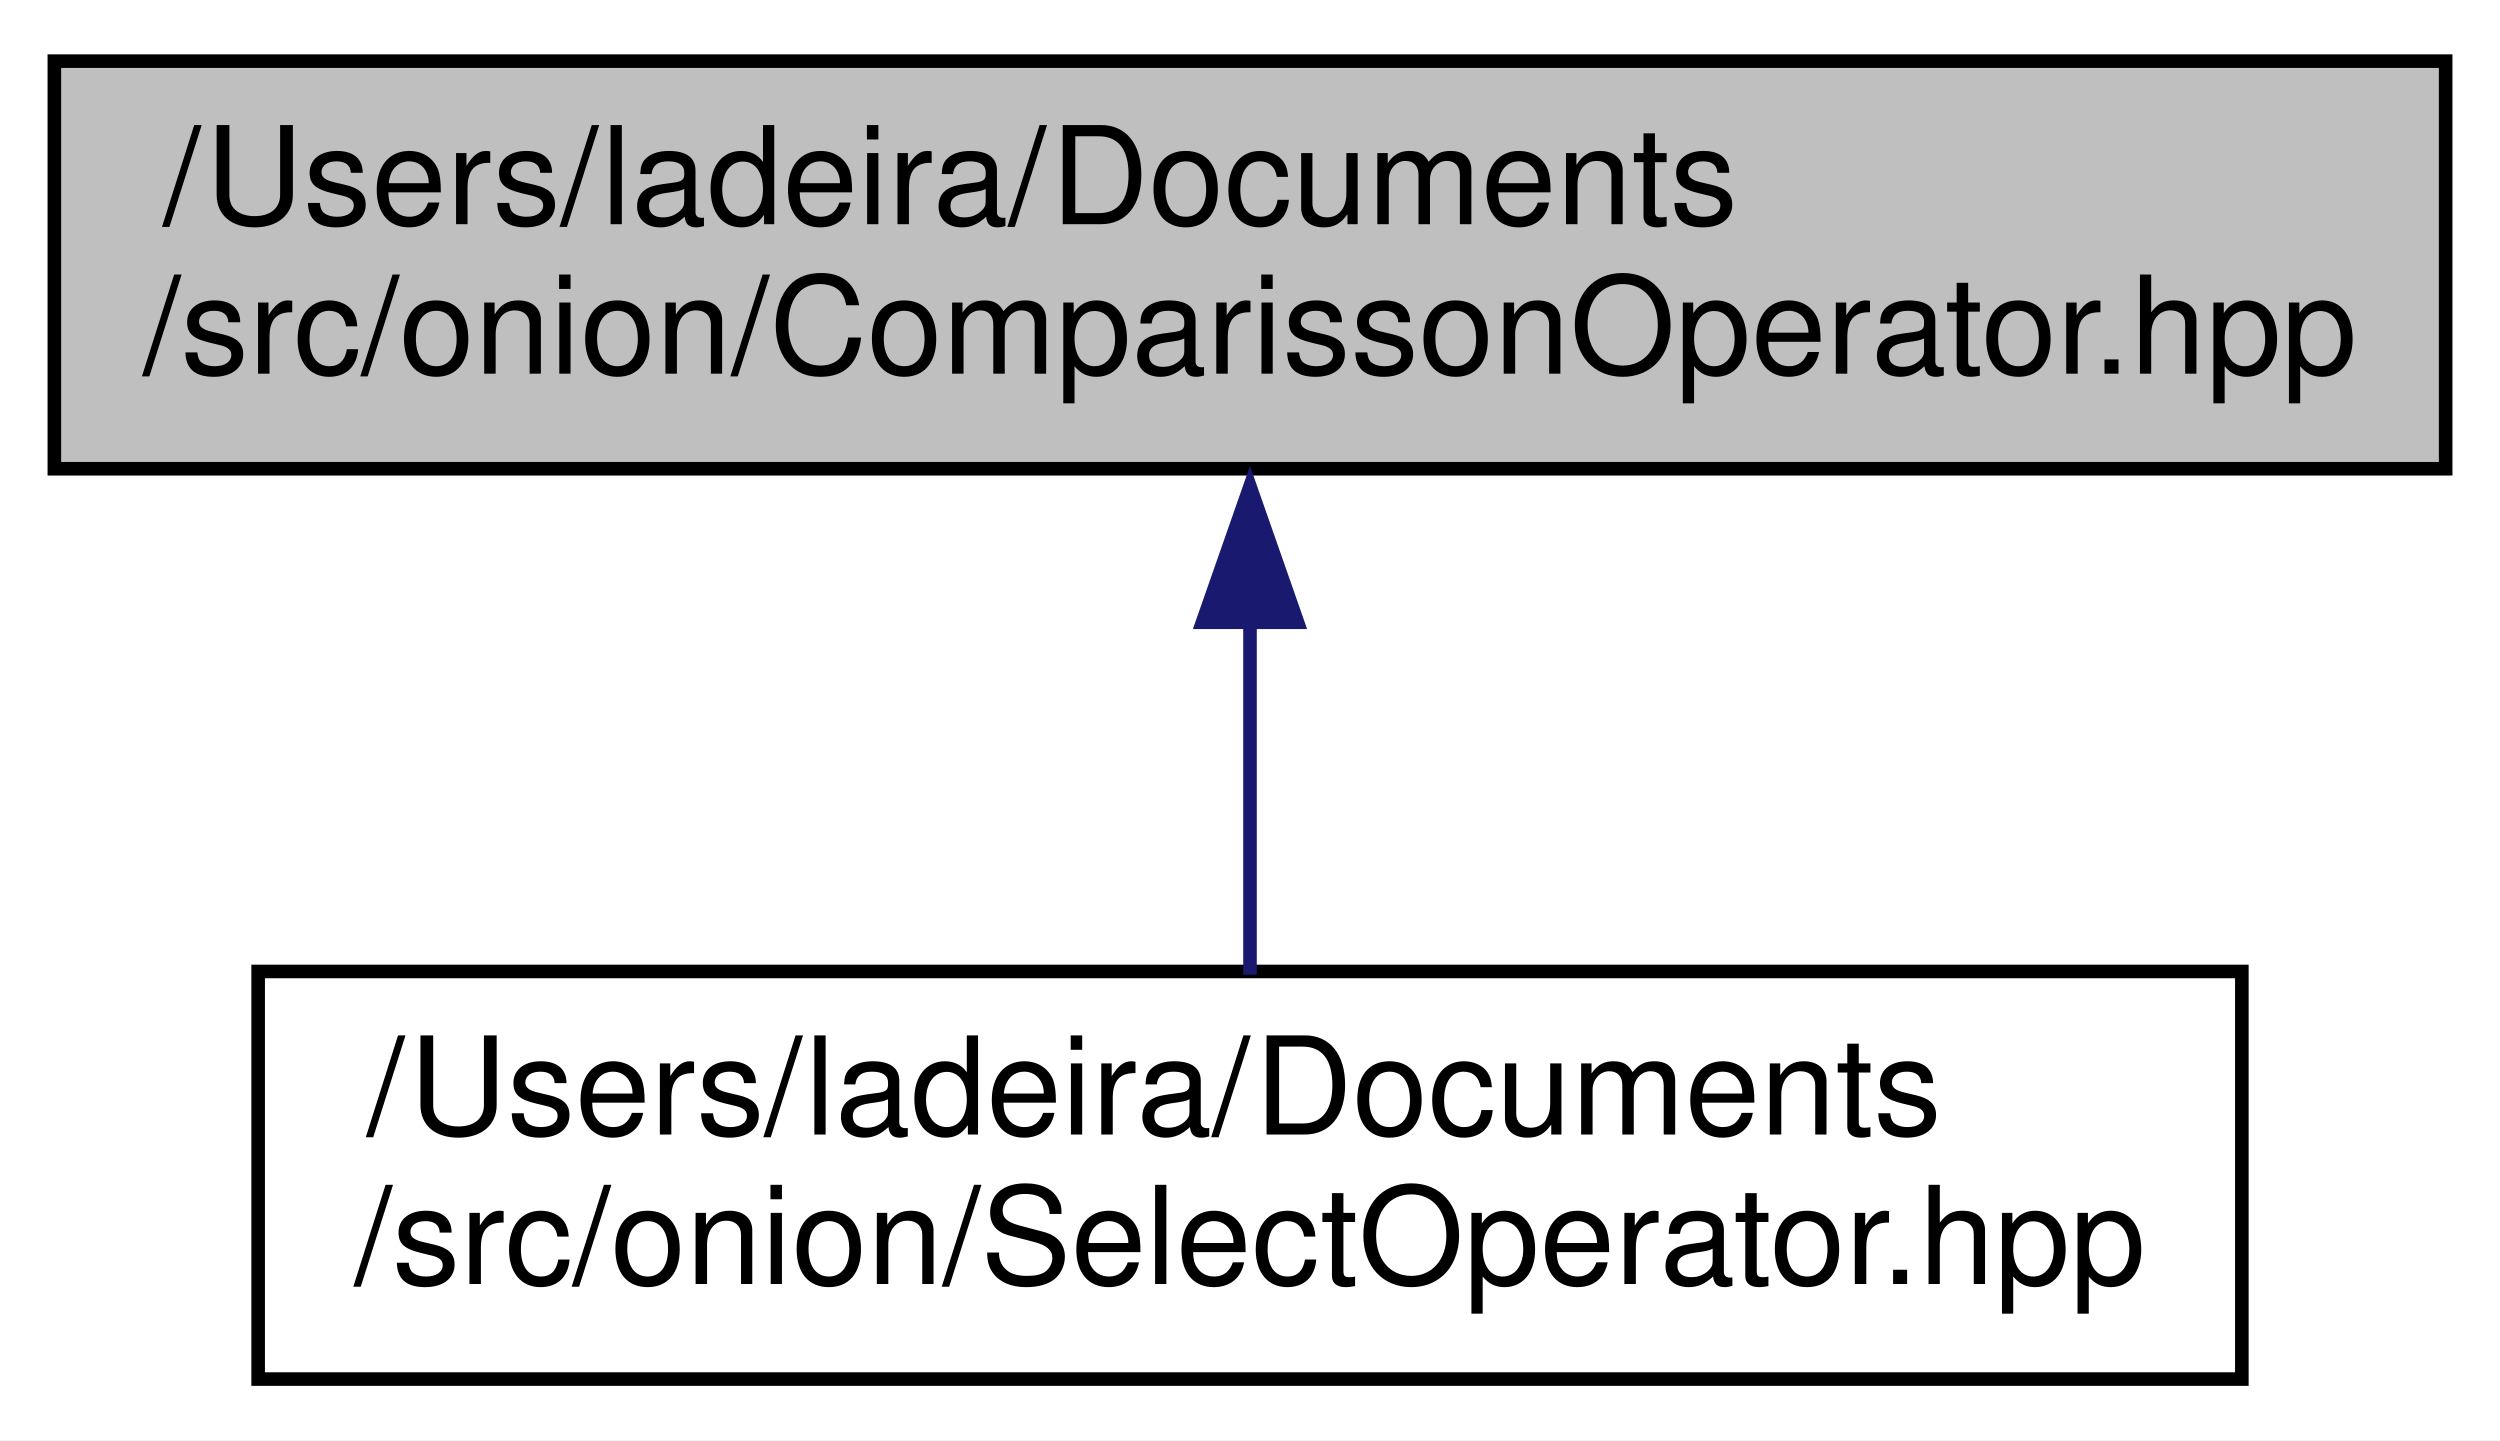
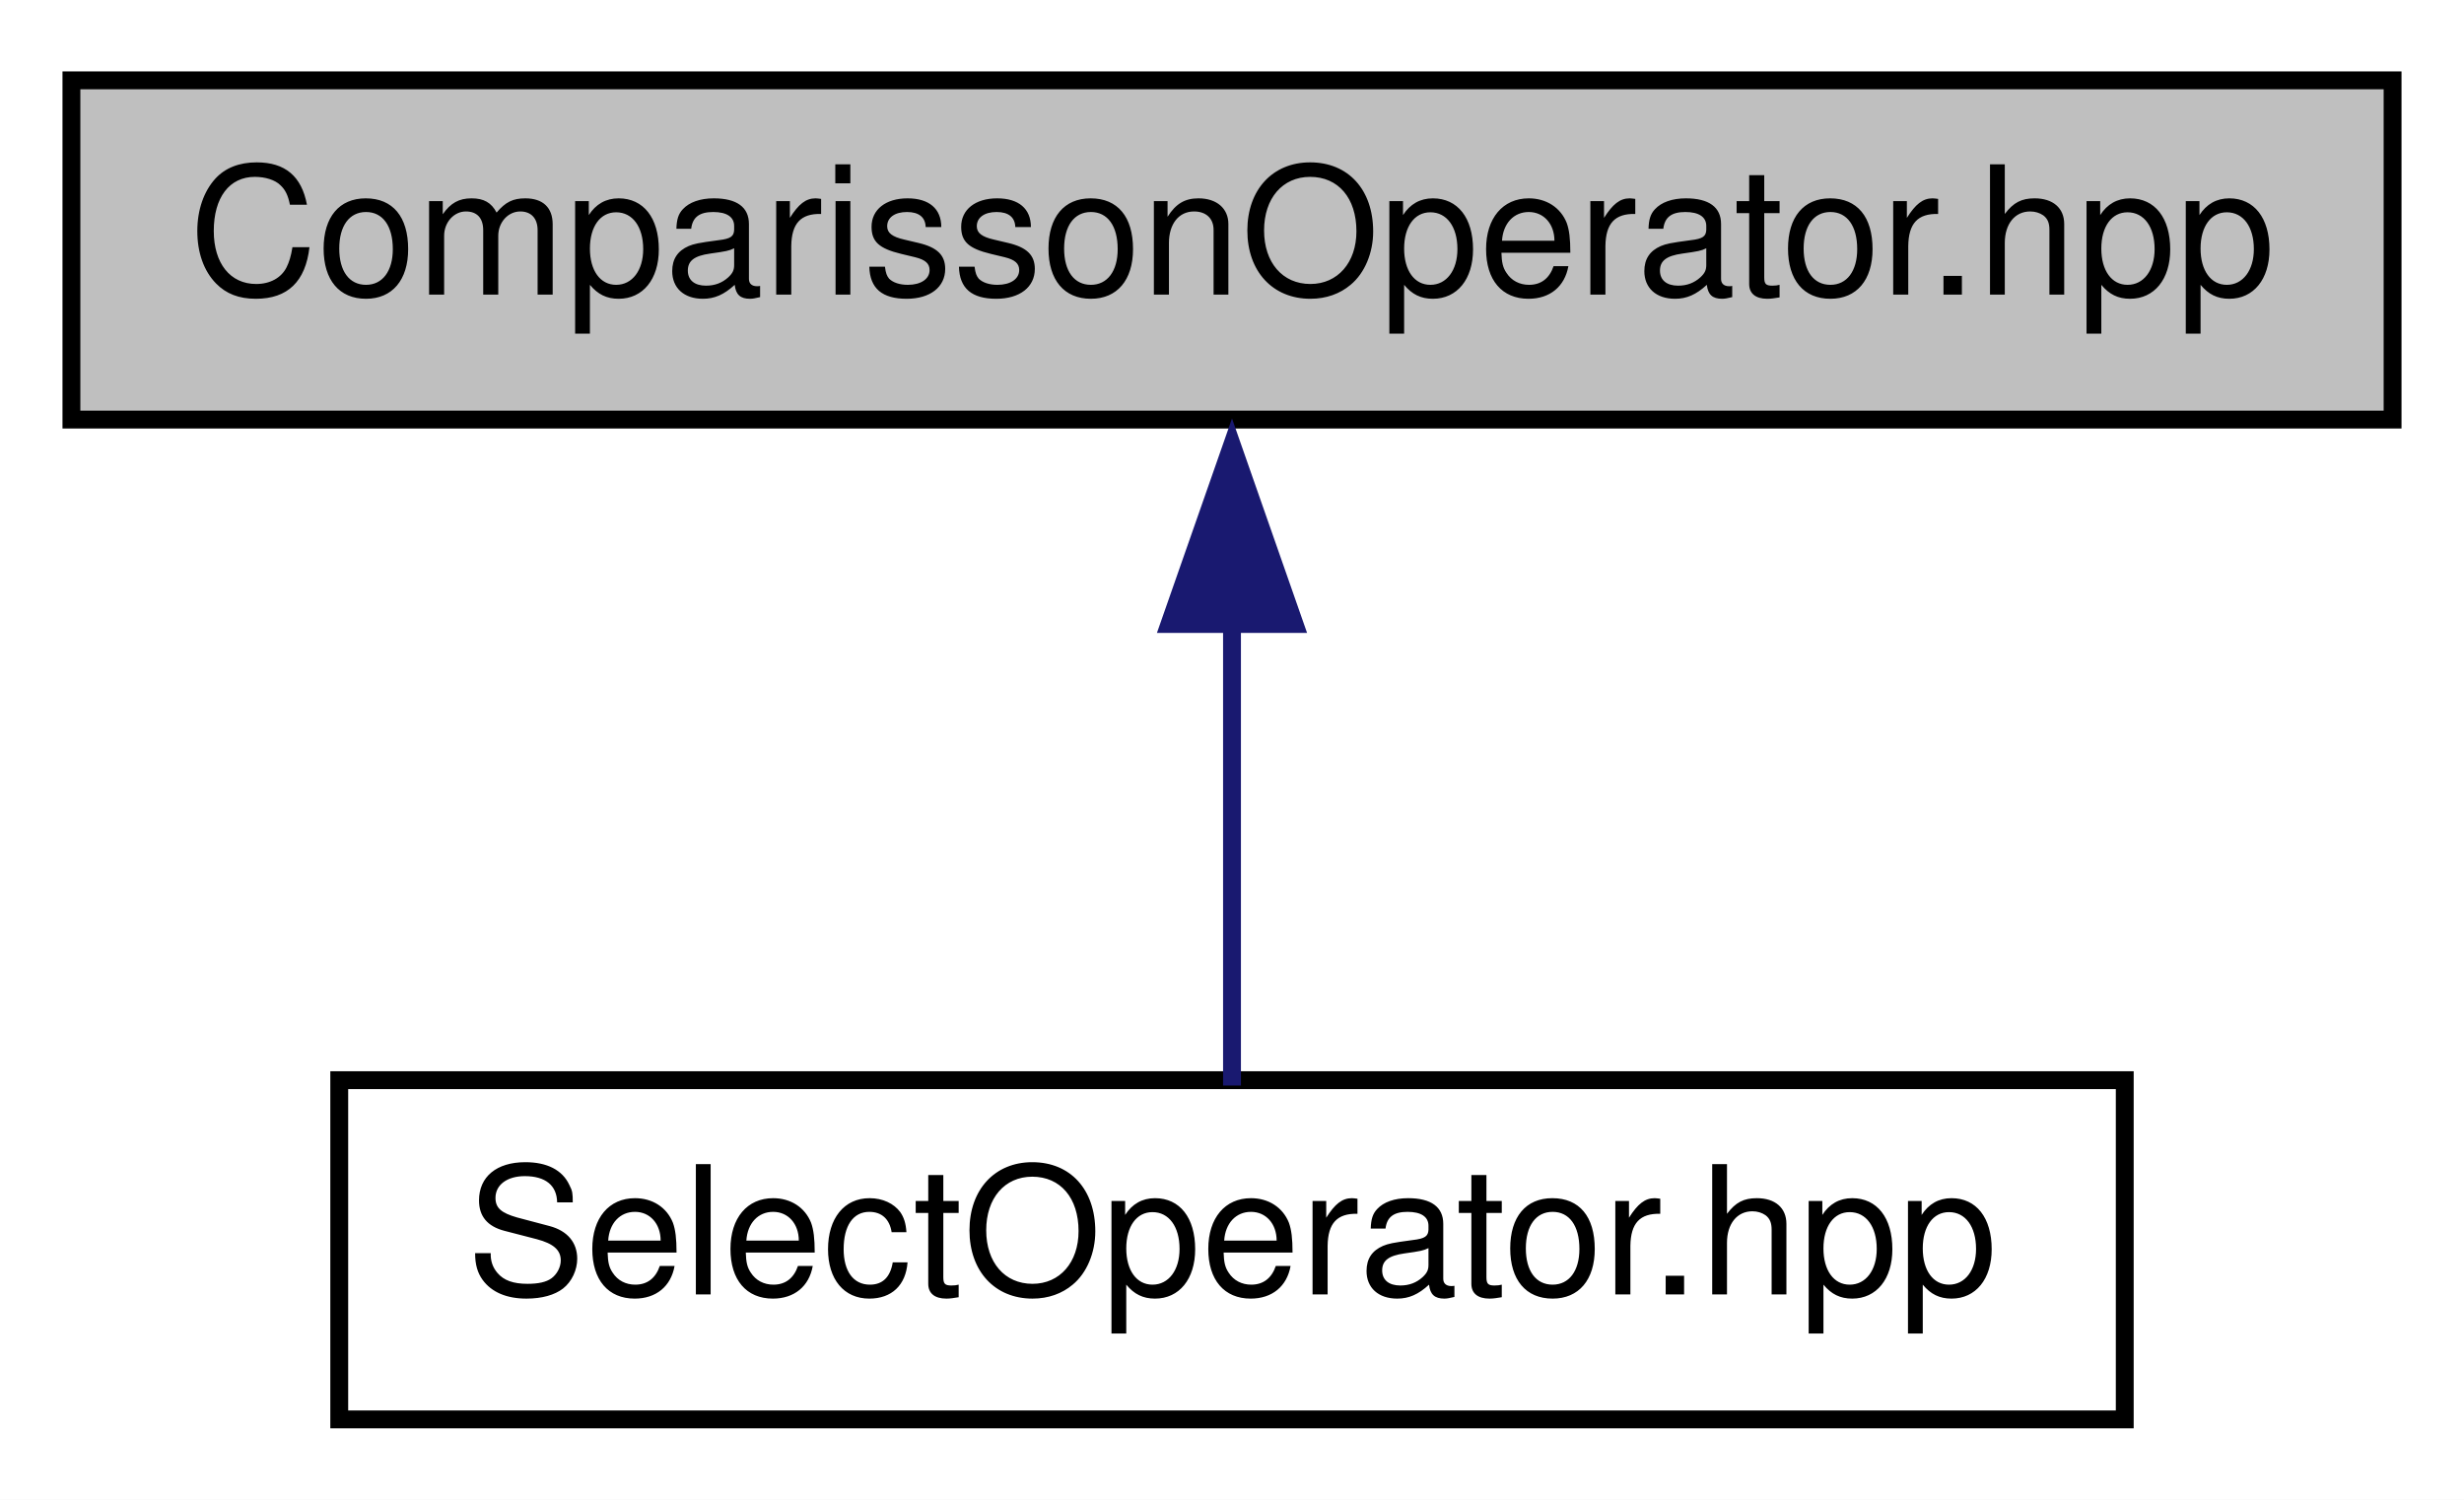
- <svg xmlns="http://www.w3.org/2000/svg" xmlns:xlink="http://www.w3.org/1999/xlink" width="184pt" height="106pt" viewBox="0.00 0.00 184.00 106.00">
-   <g id="graph0" class="graph" transform="scale(1 1) rotate(0) translate(4 102)">
-     <polygon fill="white" stroke="none" points="-4,4 -4,-102 180,-102 180,4 -4,4" />
+ <svg xmlns="http://www.w3.org/2000/svg" xmlns:xlink="http://www.w3.org/1999/xlink" width="138pt" height="84pt" viewBox="0.00 0.00 138.00 84.00">
+   <g id="graph0" class="graph" transform="scale(1 1) rotate(0) translate(4 80)">
+     <polygon fill="white" stroke="none" points="-4,4 -4,-80 134,-80 134,4 -4,4" />
    <g id="node1" class="node">
      <g id="a_node1">
        <a xlink:title="This header introduces the facilities for abstracting the comparisson of objects.">
-           <polygon fill="#bfbfbf" stroke="black" points="0,-67.5 0,-97.5 176,-97.5 176,-67.5 0,-67.5" />
-           <text text-anchor="start" x="8" y="-85.5" font-family="Helvetica,sans-Serif" font-size="10.00">/Users/ladeira/Documents</text>
-           <text text-anchor="middle" x="88" y="-74.5" font-family="Helvetica,sans-Serif" font-size="10.00">/src/onion/ComparissonOperator.hpp</text>
+           <polygon fill="#bfbfbf" stroke="black" points="0,-56.5 0,-75.5 130,-75.5 130,-56.5 0,-56.5" />
+           <text text-anchor="middle" x="65" y="-63.5" font-family="Helvetica,sans-Serif" font-size="10.00">ComparissonOperator.hpp</text>
        </a>
      </g>
    </g>
    <g id="node2" class="node">
      <g id="a_node2">
        <a xlink:href="_select_operator_8hpp.html" target="_top" xlink:title="This header introduces the SelectOperator class interface.">
-           <polygon fill="white" stroke="black" points="15,-0.5 15,-30.5 161,-30.5 161,-0.5 15,-0.5" />
-           <text text-anchor="start" x="23" y="-18.5" font-family="Helvetica,sans-Serif" font-size="10.00">/Users/ladeira/Documents</text>
-           <text text-anchor="middle" x="88" y="-7.5" font-family="Helvetica,sans-Serif" font-size="10.00">/src/onion/SelectOperator.hpp</text>
+           <polygon fill="white" stroke="black" points="15,-0.5 15,-19.5 115,-19.5 115,-0.5 15,-0.5" />
+           <text text-anchor="middle" x="65" y="-7.5" font-family="Helvetica,sans-Serif" font-size="10.00">SelectOperator.hpp</text>
        </a>
      </g>
    </g>
    <g id="edge1" class="edge">
-       <path fill="none" stroke="midnightblue" d="M88,-56.36C88,-47.49 88,-37.84 88,-30.26" />
-       <polygon fill="midnightblue" stroke="midnightblue" points="84.5,-56.2 88,-66.2 91.5,-56.2 84.5,-56.2" />
+       <path fill="none" stroke="midnightblue" d="M65,-45.1C65,-36.14 65,-26.06 65,-19.2" />
+       <polygon fill="midnightblue" stroke="midnightblue" points="61.5,-45.05 65,-55.05 68.5,-45.05 61.5,-45.05" />
    </g>
  </g>
</svg>
